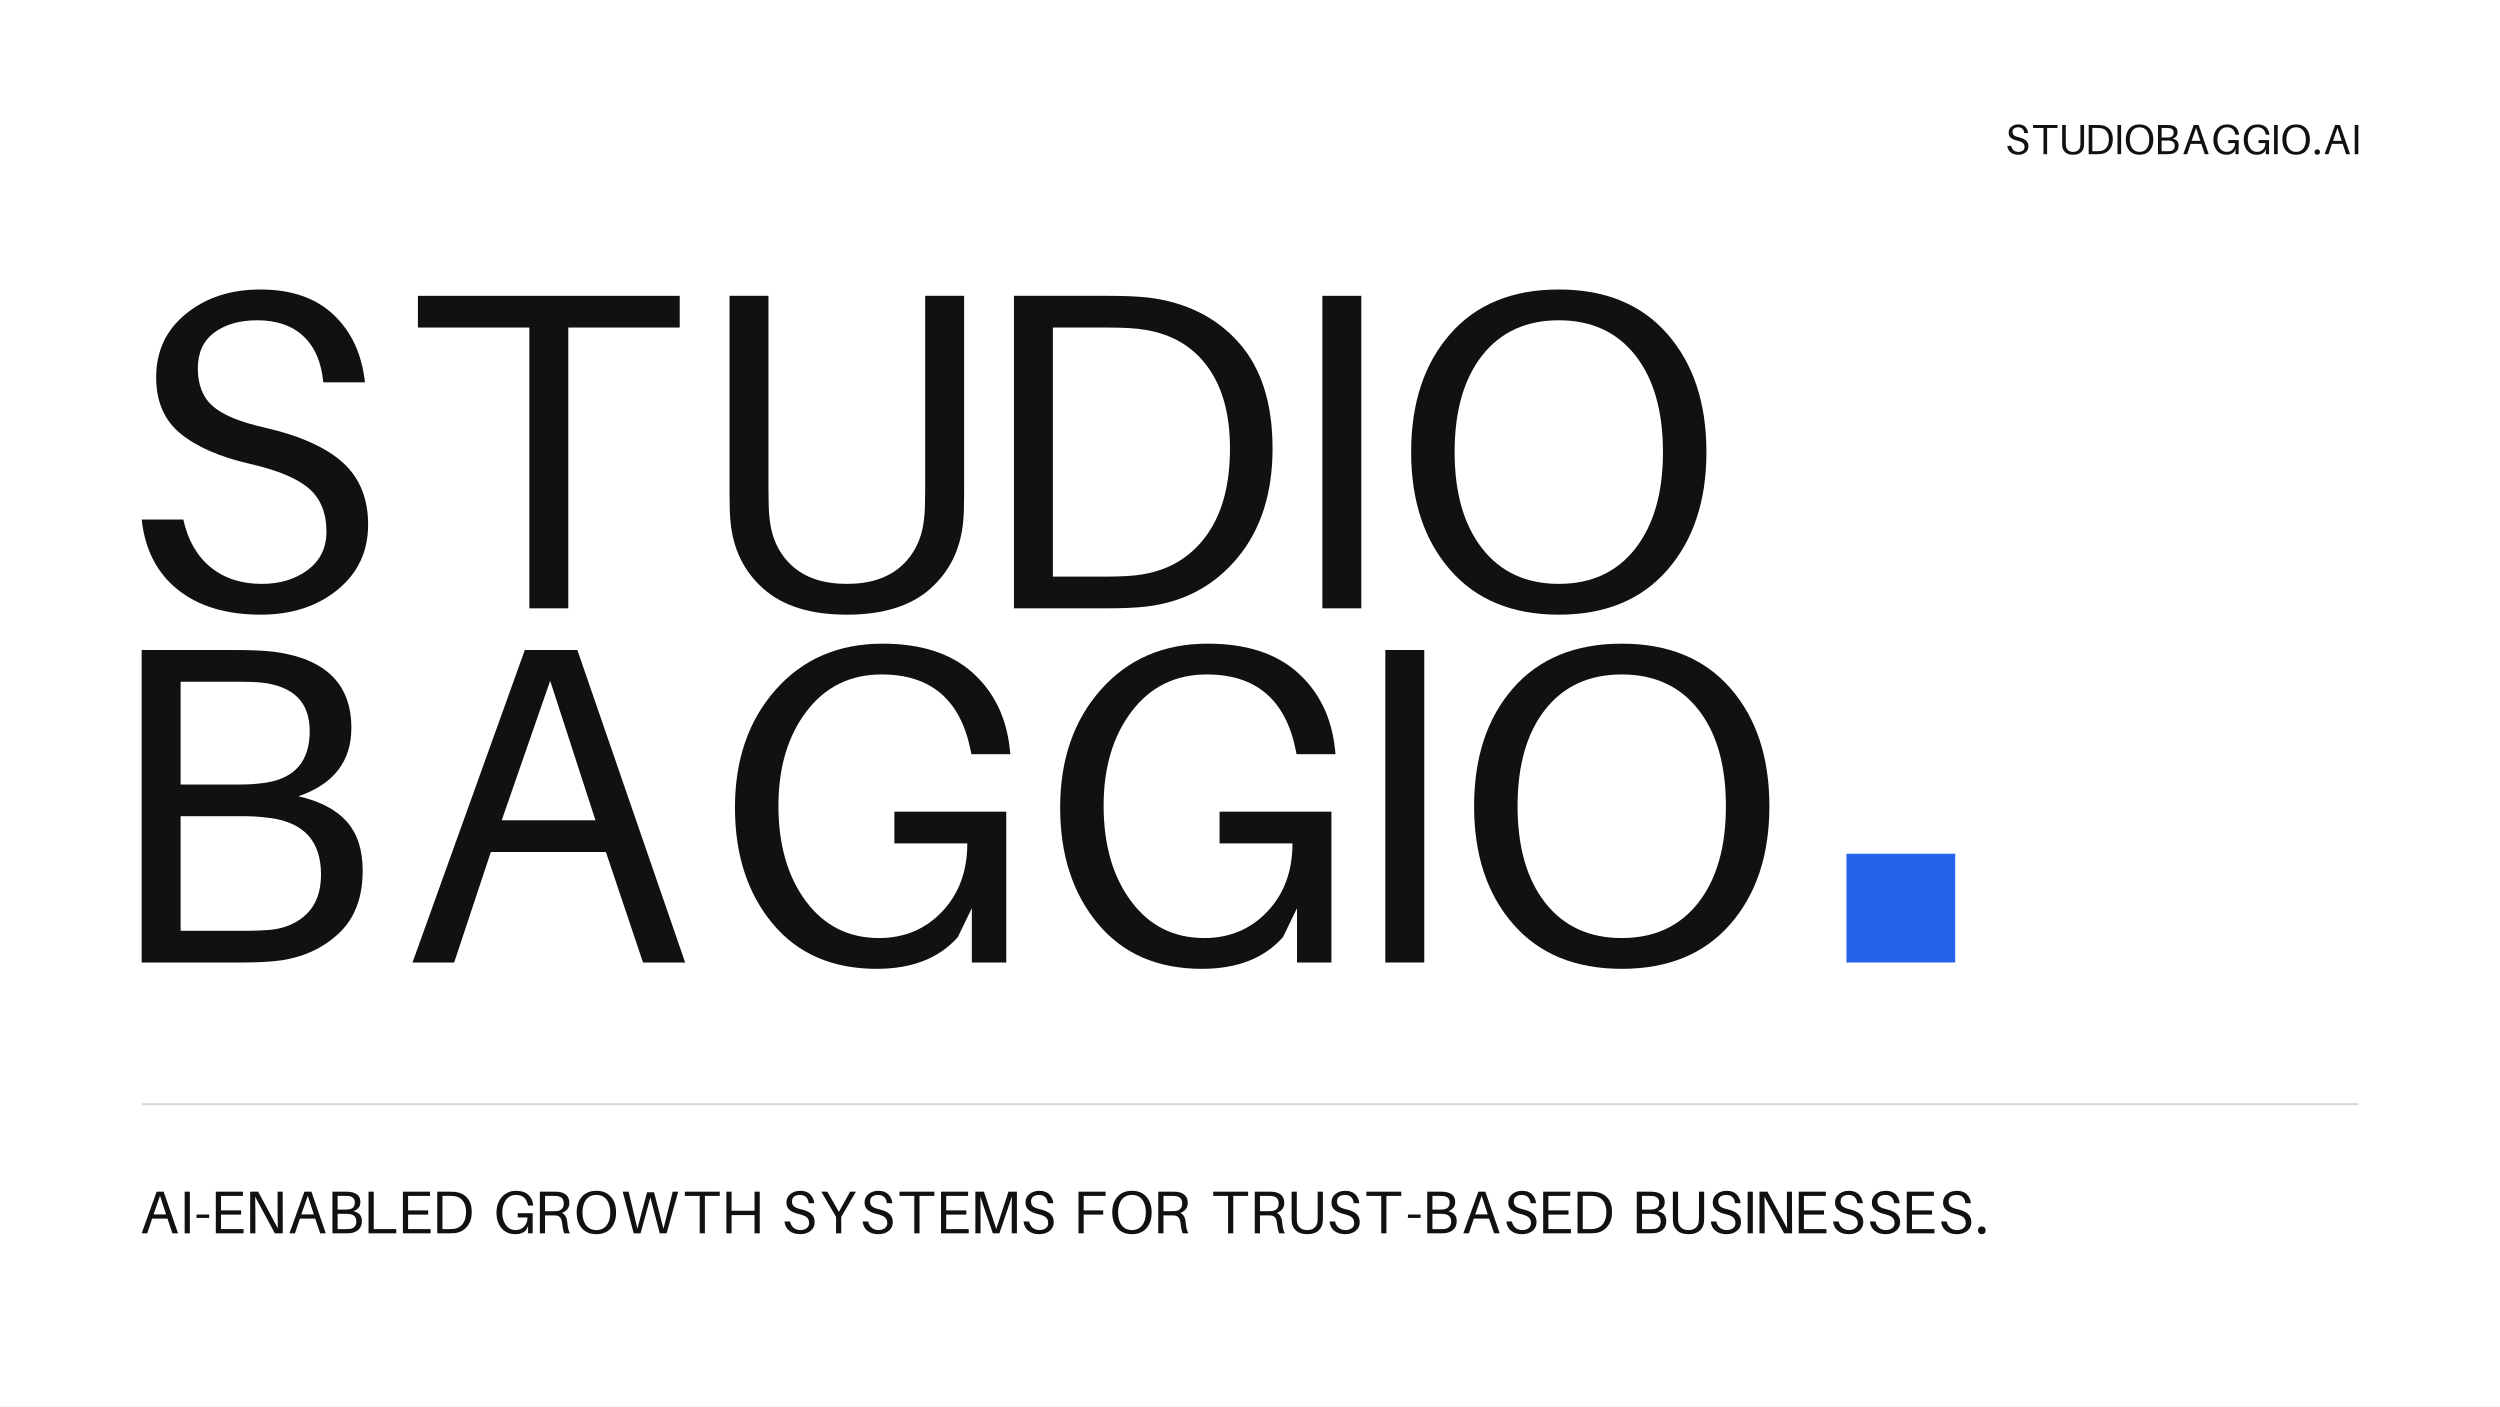
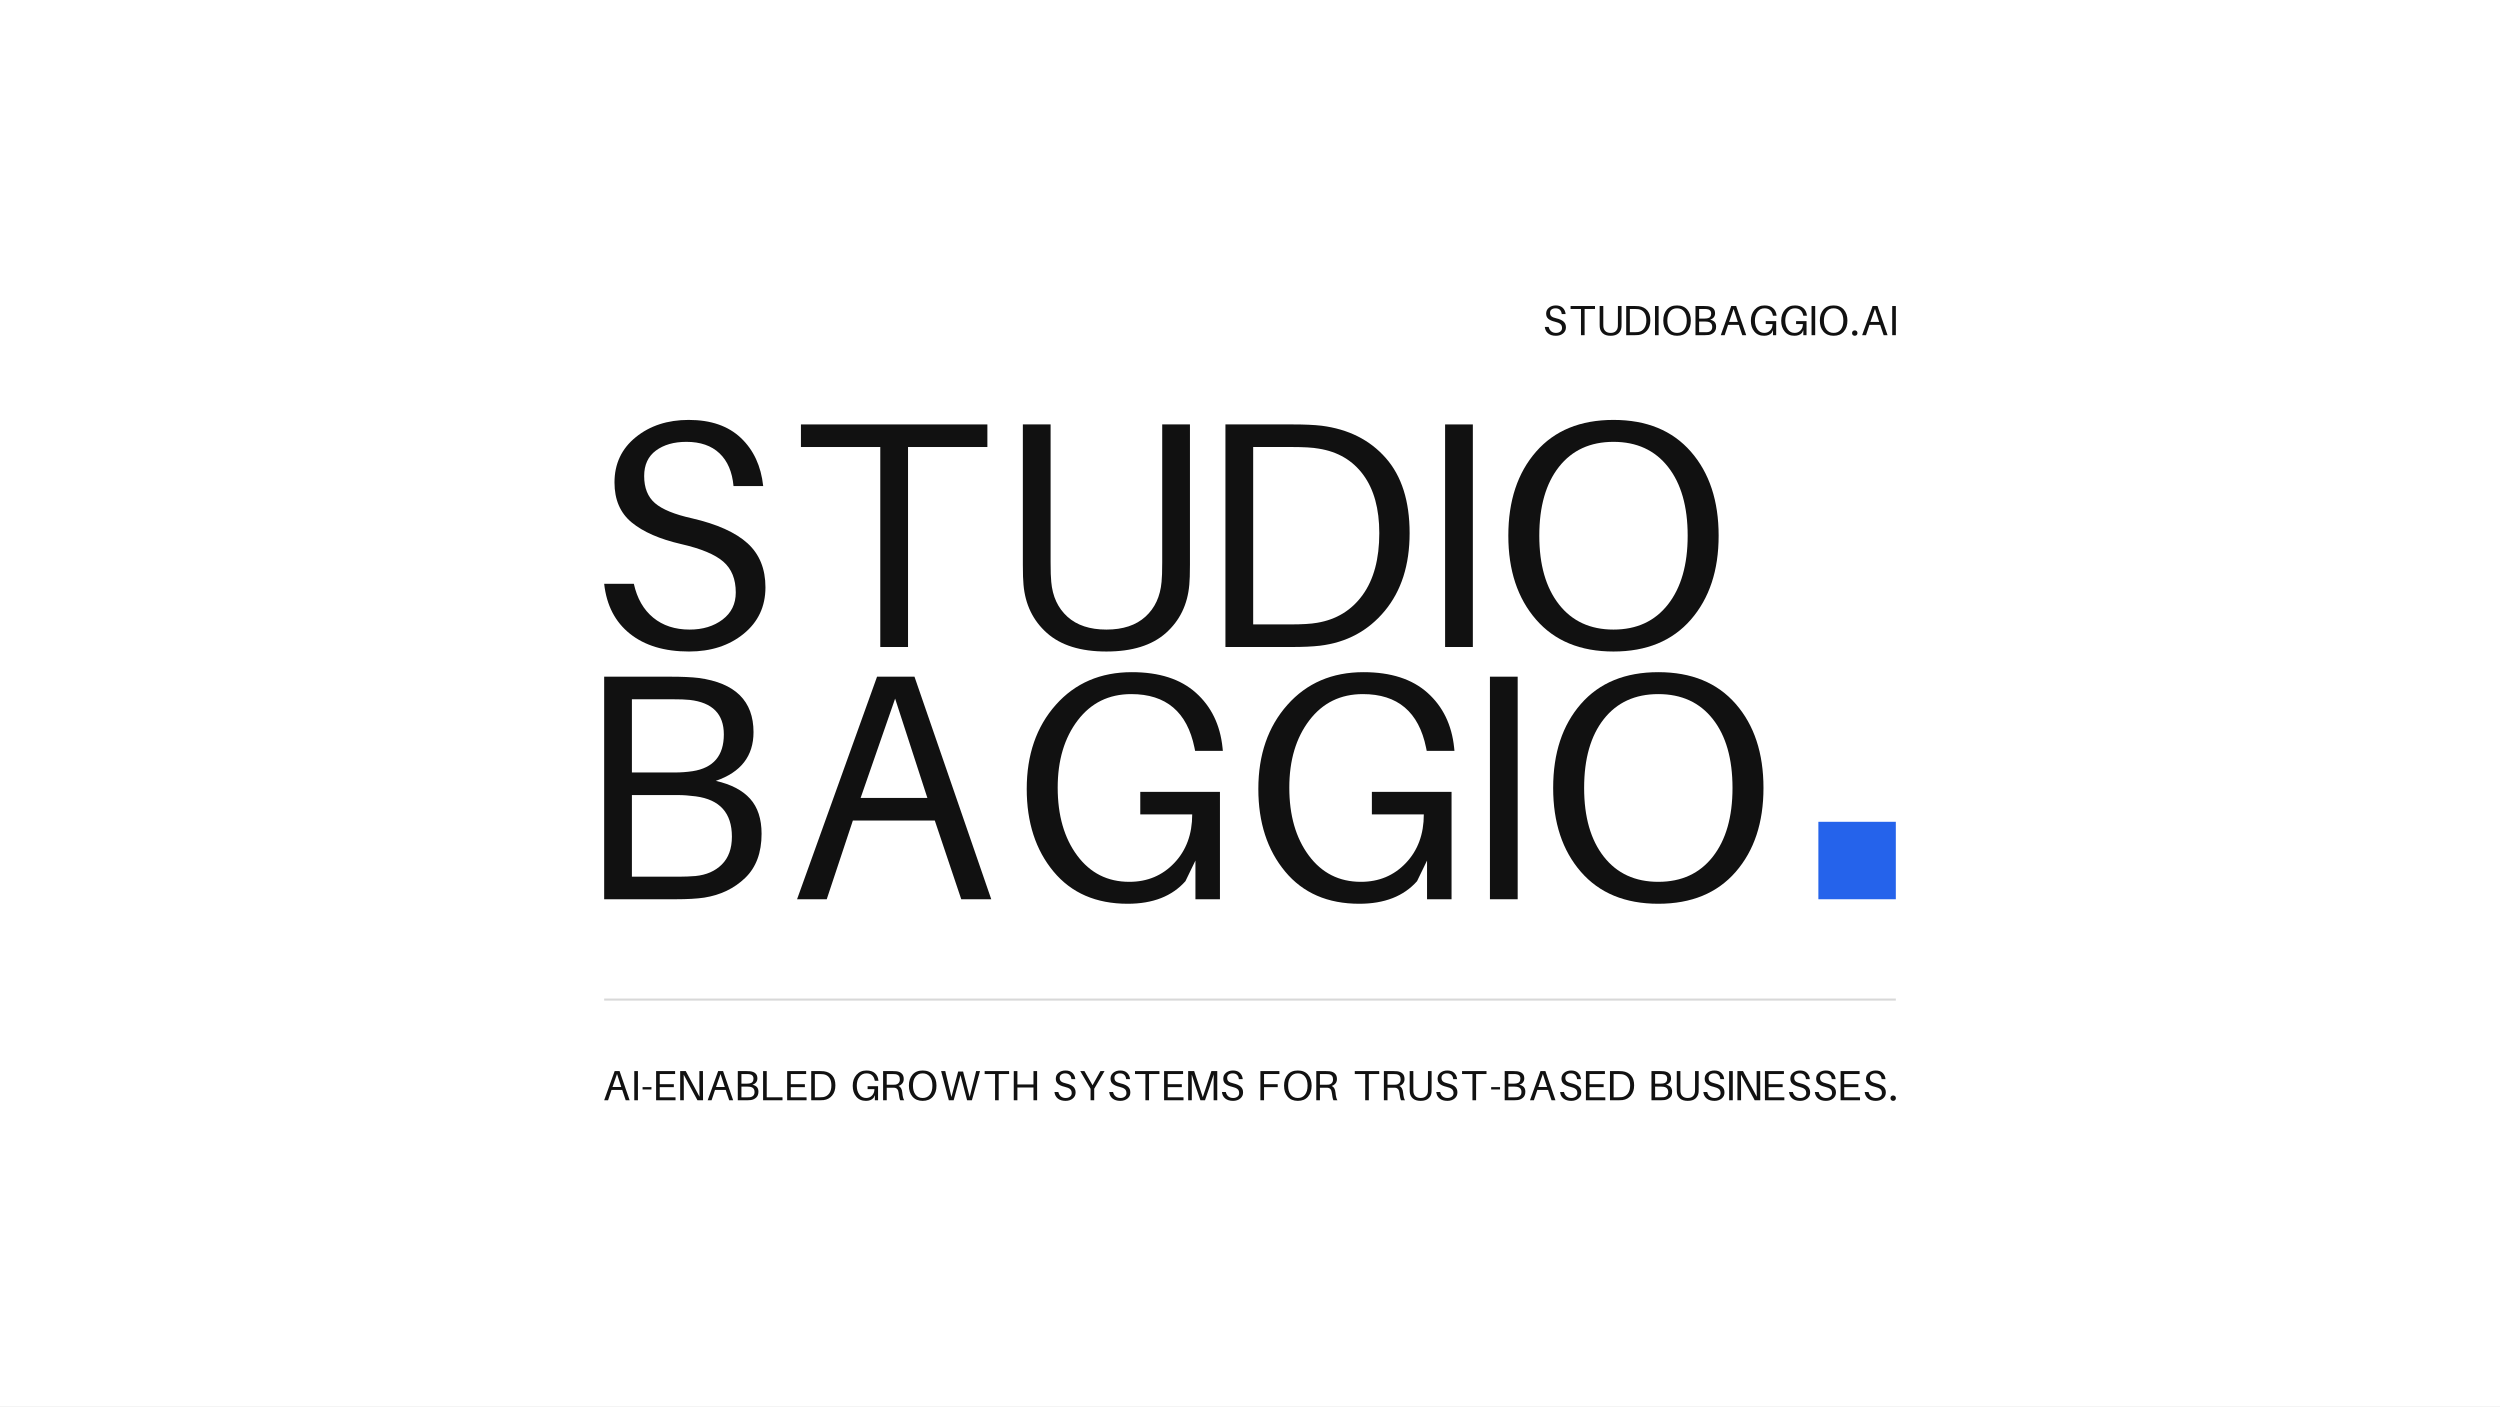
<svg xmlns="http://www.w3.org/2000/svg" width="1200" height="675" viewBox="0 0 1200 675" role="img" aria-label="Studio Baggio">
  <rect width="1200" height="675" fill="#ffffff" />
-   <g transform="translate(68 292) scale(0.2173913)">
-     <path fill="#111111" transform="translate(-52.0 0) scale(1 -1)" d="M314 704Q417 704 476.0 648.0Q535 592 545 499H453Q447 565 409.5 600.5Q372 636 307 636Q249 636 212.5 609.0Q176 582 176 530Q176 475 209.5 446.0Q243 417 324 399Q441 372 496.5 321.5Q552 271 552 185Q552 96 484.5 41.0Q417 -14 315 -14Q201 -14 132.0 41.0Q63 96 52 196H144Q159 128 204.0 91.0Q249 54 317 54Q378 54 419.0 85.0Q460 116 460 169Q460 231 421.5 264.5Q383 298 291 319Q191 342 137.5 386.0Q84 430 84 510Q84 597 150.0 650.5Q216 704 314 704Z" />
-     <path fill="#111111" transform="translate(576.0 0) scale(1 -1)" d="M612 620H366V0H280V620H34V690H612Z" />
-     <path fill="#111111" transform="translate(1204.0 0) scale(1 -1)" d="M612 690V255Q612 213 610 193Q602 101 537.5 43.5Q473 -14 353.0 -14.0Q233 -14 168.5 43.5Q104 101 96 193Q94 213 94 255V690H180V263Q180 220 182 202Q188 134 232.0 94.0Q276 54 353.0 54.0Q430 54 474.0 94.0Q518 134 524 202Q526 220 526 263V690Z" />
-     <path fill="#111111" transform="translate(1826.0 0) scale(1 -1)" d="M398 686Q523 670 597.0 586.0Q671 502 671 353Q671 205 594.0 112.0Q517 19 393 4Q358 0 305 0H100V690H310Q363 690 398 686ZM384 75Q474 90 525.5 161.5Q577 233 577 353Q577 466 527.5 533.5Q478 601 389 615Q362 620 305 620H186V70H300Q356 70 384 75Z" />
-     <path fill="#111111" transform="translate(2507.0 0) scale(1 -1)" d="M186 0H100V690H186Z" />
-     <path fill="#111111" transform="translate(2756.0 0) scale(1 -1)" d="M699 345Q699 184 613.0 85.0Q527 -14 373.0 -14.0Q219 -14 133.0 85.0Q47 184 47 345Q47 507 133.0 605.5Q219 704 373.0 704.0Q527 704 613.0 605.5Q699 507 699 345ZM603 345Q603 481 542.0 558.5Q481 636 373.0 636.0Q265 636 204.0 558.5Q143 481 143 345Q143 210 204.0 132.0Q265 54 373.0 54.0Q481 54 542.0 132.0Q603 210 603 345Z" />
-   </g>
-   <g transform="translate(68 462) scale(0.2173913)">
-     <path fill="#111111" transform="translate(-100.0 0) scale(1 -1)" d="M446 367Q517 351 552.5 311.5Q588 272 588 203Q588 115 537.0 66.0Q486 17 410 5Q376 0 322 0H100V690H303Q360 690 393 686Q563 663 563 518Q563 407 446 367ZM186 620V393H319Q347 393 374 397Q471 412 471 511Q471 606 365 618Q347 620 310 620ZM383 72Q434 77 465.0 108.0Q496 139 496 194Q496 304 384 319Q353 323 329 323H186V70H335Q357 70 383 72Z" />
-     <path fill="#111111" transform="translate(569.0 0) scale(1 -1)" d="M456 244H202L121 0H29L277 690H393L631 0H538ZM226 314H433L333 622Z" />
-     <path fill="#111111" transform="translate(1263.0 0) scale(1 -1)" d="M399 333H646V0H570V120L539 56Q477 -14 360 -14Q213 -14 130.0 86.0Q47 186 47 342Q47 501 137.0 602.5Q227 704 373 704Q500 704 571.5 640.0Q643 576 654 470L655 460H569L567 470Q533 636 371 636Q267 636 205.0 554.5Q143 473 143 346Q143 217 203.5 135.5Q264 54 365 54Q449 54 504.5 112.5Q560 171 560 263H399Z" />
-     <path fill="#111111" transform="translate(1981.0 0) scale(1 -1)" d="M399 333H646V0H570V120L539 56Q477 -14 360 -14Q213 -14 130.0 86.0Q47 186 47 342Q47 501 137.0 602.5Q227 704 373 704Q500 704 571.5 640.0Q643 576 654 470L655 460H569L567 470Q533 636 371 636Q267 636 205.0 554.5Q143 473 143 346Q143 217 203.5 135.5Q264 54 365 54Q449 54 504.5 112.5Q560 171 560 263H399Z" />
-     <path fill="#111111" transform="translate(2646.0 0) scale(1 -1)" d="M186 0H100V690H186Z" />
-     <path fill="#111111" transform="translate(2895.0 0) scale(1 -1)" d="M699 345Q699 184 613.0 85.0Q527 -14 373.0 -14.0Q219 -14 133.0 85.0Q47 184 47 345Q47 507 133.0 605.5Q219 704 373.0 704.0Q527 704 613.0 605.5Q699 507 699 345ZM603 345Q603 481 542.0 558.5Q481 636 373.0 636.0Q265 636 204.0 558.5Q143 481 143 345Q143 210 204.0 132.0Q265 54 373.0 54.0Q481 54 542.0 132.0Q603 210 603 345Z" />
-   </g>
-   <rect x="886.3" y="409.8" width="52.2" height="52.2" fill="#2563eb" />
-   <g transform="translate(963.5 74)">
-     <g transform="translate(0 0) scale(0.02028986)">
+   <g transform="translate(290.00 201.59) scale(0.71223) translate(-68 -139)">
+     <g transform="translate(68 292) scale(0.2173913)">
      <path fill="#111111" transform="translate(-52.0 0) scale(1 -1)" d="M314 704Q417 704 476.0 648.0Q535 592 545 499H453Q447 565 409.5 600.5Q372 636 307 636Q249 636 212.5 609.0Q176 582 176 530Q176 475 209.5 446.0Q243 417 324 399Q441 372 496.5 321.5Q552 271 552 185Q552 96 484.5 41.0Q417 -14 315 -14Q201 -14 132.0 41.0Q63 96 52 196H144Q159 128 204.0 91.0Q249 54 317 54Q378 54 419.0 85.0Q460 116 460 169Q460 231 421.5 264.5Q383 298 291 319Q191 342 137.5 386.0Q84 430 84 510Q84 597 150.0 650.5Q216 704 314 704Z" />
      <path fill="#111111" transform="translate(576.0 0) scale(1 -1)" d="M612 620H366V0H280V620H34V690H612Z" />
      <path fill="#111111" transform="translate(1204.0 0) scale(1 -1)" d="M612 690V255Q612 213 610 193Q602 101 537.5 43.5Q473 -14 353.0 -14.0Q233 -14 168.5 43.5Q104 101 96 193Q94 213 94 255V690H180V263Q180 220 182 202Q188 134 232.0 94.0Q276 54 353.0 54.0Q430 54 474.0 94.0Q518 134 524 202Q526 220 526 263V690Z" />
      <path fill="#111111" transform="translate(1826.0 0) scale(1 -1)" d="M398 686Q523 670 597.0 586.0Q671 502 671 353Q671 205 594.0 112.0Q517 19 393 4Q358 0 305 0H100V690H310Q363 690 398 686ZM384 75Q474 90 525.5 161.5Q577 233 577 353Q577 466 527.5 533.5Q478 601 389 615Q362 620 305 620H186V70H300Q356 70 384 75Z" />
      <path fill="#111111" transform="translate(2507.0 0) scale(1 -1)" d="M186 0H100V690H186Z" />
      <path fill="#111111" transform="translate(2756.0 0) scale(1 -1)" d="M699 345Q699 184 613.0 85.0Q527 -14 373.0 -14.0Q219 -14 133.0 85.0Q47 184 47 345Q47 507 133.0 605.5Q219 704 373.0 704.0Q527 704 613.0 605.5Q699 507 699 345ZM603 345Q603 481 542.0 558.5Q481 636 373.0 636.0Q265 636 204.0 558.5Q143 481 143 345Q143 210 204.0 132.0Q265 54 373.0 54.0Q481 54 542.0 132.0Q603 210 603 345Z" />
-       <path fill="#111111" transform="translate(3465.0 0) scale(1 -1)" d="M446 367Q517 351 552.5 311.5Q588 272 588 203Q588 115 537.0 66.0Q486 17 410 5Q376 0 322 0H100V690H303Q360 690 393 686Q563 663 563 518Q563 407 446 367ZM186 620V393H319Q347 393 374 397Q471 412 471 511Q471 606 365 618Q347 620 310 620ZM383 72Q434 77 465.0 108.0Q496 139 496 194Q496 304 384 319Q353 323 329 323H186V70H335Q357 70 383 72Z" />
-       <path fill="#111111" transform="translate(4134.0 0) scale(1 -1)" d="M456 244H202L121 0H29L277 690H393L631 0H538ZM226 314H433L333 622Z" />
-       <path fill="#111111" transform="translate(4828.0 0) scale(1 -1)" d="M399 333H646V0H570V120L539 56Q477 -14 360 -14Q213 -14 130.0 86.0Q47 186 47 342Q47 501 137.0 602.5Q227 704 373 704Q500 704 571.5 640.0Q643 576 654 470L655 460H569L567 470Q533 636 371 636Q267 636 205.0 554.5Q143 473 143 346Q143 217 203.5 135.5Q264 54 365 54Q449 54 504.5 112.5Q560 171 560 263H399Z" />
-       <path fill="#111111" transform="translate(5546.0 0) scale(1 -1)" d="M399 333H646V0H570V120L539 56Q477 -14 360 -14Q213 -14 130.0 86.0Q47 186 47 342Q47 501 137.0 602.5Q227 704 373 704Q500 704 571.5 640.0Q643 576 654 470L655 460H569L567 470Q533 636 371 636Q267 636 205.0 554.5Q143 473 143 346Q143 217 203.5 135.5Q264 54 365 54Q449 54 504.5 112.5Q560 171 560 263H399Z" />
-       <path fill="#111111" transform="translate(6211.0 0) scale(1 -1)" d="M186 0H100V690H186Z" />
-       <path fill="#111111" transform="translate(6460.0 0) scale(1 -1)" d="M699 345Q699 184 613.0 85.0Q527 -14 373.0 -14.0Q219 -14 133.0 85.0Q47 184 47 345Q47 507 133.0 605.5Q219 704 373.0 704.0Q527 704 613.0 605.5Q699 507 699 345ZM603 345Q603 481 542.0 558.5Q481 636 373.0 636.0Q265 636 204.0 558.5Q143 481 143 345Q143 210 204.0 132.0Q265 54 373.0 54.0Q481 54 542.0 132.0Q603 210 603 345Z" />
-       <path fill="#111111" transform="translate(7232.0 0) scale(1 -1)" d="M55.0 96.0Q73 114 101.0 114.0Q129 114 147.0 96.0Q165 78 165.0 50.0Q165 22 147.0 4.0Q129 -14 101.0 -14.0Q73 -14 55.0 4.0Q37 22 37.0 50.0Q37 78 55.0 96.0Z" />
-       <path fill="#111111" transform="translate(7478.0 0) scale(1 -1)" d="M456 244H202L121 0H29L277 690H393L631 0H538ZM226 314H433L333 622Z" />
-       <path fill="#111111" transform="translate(8119.0 0) scale(1 -1)" d="M186 0H100V690H186Z" />
+     </g>
+     <g transform="translate(68 462) scale(0.2173913)">
+       <path fill="#111111" transform="translate(-100.0 0) scale(1 -1)" d="M446 367Q517 351 552.5 311.5Q588 272 588 203Q588 115 537.0 66.0Q486 17 410 5Q376 0 322 0H100V690H303Q360 690 393 686Q563 663 563 518Q563 407 446 367ZM186 620V393H319Q347 393 374 397Q471 412 471 511Q471 606 365 618Q347 620 310 620ZM383 72Q434 77 465.0 108.0Q496 139 496 194Q496 304 384 319Q353 323 329 323H186V70H335Q357 70 383 72Z" />
+       <path fill="#111111" transform="translate(569.0 0) scale(1 -1)" d="M456 244H202L121 0H29L277 690H393L631 0H538ZM226 314H433L333 622Z" />
+       <path fill="#111111" transform="translate(1263.0 0) scale(1 -1)" d="M399 333H646V0H570V120L539 56Q477 -14 360 -14Q213 -14 130.0 86.0Q47 186 47 342Q47 501 137.0 602.5Q227 704 373 704Q500 704 571.5 640.0Q643 576 654 470L655 460H569L567 470Q533 636 371 636Q267 636 205.0 554.5Q143 473 143 346Q143 217 203.5 135.5Q264 54 365 54Q449 54 504.5 112.5Q560 171 560 263H399Z" />
+       <path fill="#111111" transform="translate(1981.0 0) scale(1 -1)" d="M399 333H646V0H570V120L539 56Q477 -14 360 -14Q213 -14 130.0 86.0Q47 186 47 342Q47 501 137.0 602.5Q227 704 373 704Q500 704 571.5 640.0Q643 576 654 470L655 460H569L567 470Q533 636 371 636Q267 636 205.0 554.5Q143 473 143 346Q143 217 203.5 135.5Q264 54 365 54Q449 54 504.5 112.5Q560 171 560 263H399Z" />
+       <path fill="#111111" transform="translate(2646.0 0) scale(1 -1)" d="M186 0H100V690H186Z" />
+       <path fill="#111111" transform="translate(2895.0 0) scale(1 -1)" d="M699 345Q699 184 613.0 85.0Q527 -14 373.0 -14.0Q219 -14 133.0 85.0Q47 184 47 345Q47 507 133.0 605.5Q219 704 373.0 704.0Q527 704 613.0 605.5Q699 507 699 345ZM603 345Q603 481 542.0 558.5Q481 636 373.0 636.0Q265 636 204.0 558.5Q143 481 143 345Q143 210 204.0 132.0Q265 54 373.0 54.0Q481 54 542.0 132.0Q603 210 603 345Z" />
+     </g>
+     <rect x="886.3" y="409.8" width="52.2" height="52.2" fill="#2563eb" />
+   </g>
+   <g transform="translate(741.50 146.59) scale(1) translate(-963.5 -59.7)">
+     <g transform="translate(963.5 74)">
+       <g transform="translate(0 0) scale(0.02028986)">
+         <path fill="#111111" transform="translate(-52.0 0) scale(1 -1)" d="M314 704Q417 704 476.0 648.0Q535 592 545 499H453Q447 565 409.5 600.5Q372 636 307 636Q249 636 212.5 609.0Q176 582 176 530Q176 475 209.5 446.0Q243 417 324 399Q441 372 496.5 321.5Q552 271 552 185Q552 96 484.5 41.0Q417 -14 315 -14Q201 -14 132.0 41.0Q63 96 52 196H144Q159 128 204.0 91.0Q249 54 317 54Q378 54 419.0 85.0Q460 116 460 169Q460 231 421.5 264.5Q383 298 291 319Q191 342 137.5 386.0Q84 430 84 510Q84 597 150.0 650.5Q216 704 314 704Z" />
+         <path fill="#111111" transform="translate(576.0 0) scale(1 -1)" d="M612 620H366V0H280V620H34V690H612Z" />
+         <path fill="#111111" transform="translate(1204.0 0) scale(1 -1)" d="M612 690V255Q612 213 610 193Q602 101 537.5 43.5Q473 -14 353.0 -14.0Q233 -14 168.5 43.5Q104 101 96 193Q94 213 94 255V690H180V263Q180 220 182 202Q188 134 232.0 94.0Q276 54 353.0 54.0Q430 54 474.0 94.0Q518 134 524 202Q526 220 526 263V690Z" />
+         <path fill="#111111" transform="translate(1826.0 0) scale(1 -1)" d="M398 686Q523 670 597.0 586.0Q671 502 671 353Q671 205 594.0 112.0Q517 19 393 4Q358 0 305 0H100V690H310Q363 690 398 686ZM384 75Q474 90 525.5 161.5Q577 233 577 353Q577 466 527.5 533.5Q478 601 389 615Q362 620 305 620H186V70H300Q356 70 384 75Z" />
+         <path fill="#111111" transform="translate(2507.0 0) scale(1 -1)" d="M186 0H100V690H186Z" />
+         <path fill="#111111" transform="translate(2756.0 0) scale(1 -1)" d="M699 345Q699 184 613.0 85.0Q527 -14 373.0 -14.0Q219 -14 133.0 85.0Q47 184 47 345Q47 507 133.0 605.5Q219 704 373.0 704.0Q527 704 613.0 605.5Q699 507 699 345ZM603 345Q603 481 542.0 558.5Q481 636 373.0 636.0Q265 636 204.0 558.5Q143 481 143 345Q143 210 204.0 132.0Q265 54 373.0 54.0Q481 54 542.0 132.0Q603 210 603 345Z" />
+         <path fill="#111111" transform="translate(3465.0 0) scale(1 -1)" d="M446 367Q517 351 552.5 311.5Q588 272 588 203Q588 115 537.0 66.0Q486 17 410 5Q376 0 322 0H100V690H303Q360 690 393 686Q563 663 563 518Q563 407 446 367ZM186 620V393H319Q347 393 374 397Q471 412 471 511Q471 606 365 618Q347 620 310 620ZM383 72Q434 77 465.0 108.0Q496 139 496 194Q496 304 384 319Q353 323 329 323H186V70H335Q357 70 383 72Z" />
+         <path fill="#111111" transform="translate(4134.0 0) scale(1 -1)" d="M456 244H202L121 0H29L277 690H393L631 0H538ZM226 314H433L333 622Z" />
+         <path fill="#111111" transform="translate(4828.0 0) scale(1 -1)" d="M399 333H646V0H570V120L539 56Q477 -14 360 -14Q213 -14 130.0 86.0Q47 186 47 342Q47 501 137.0 602.5Q227 704 373 704Q500 704 571.5 640.0Q643 576 654 470L655 460H569L567 470Q533 636 371 636Q267 636 205.0 554.5Q143 473 143 346Q143 217 203.5 135.5Q264 54 365 54Q449 54 504.5 112.5Q560 171 560 263H399Z" />
+         <path fill="#111111" transform="translate(5546.0 0) scale(1 -1)" d="M399 333H646V0H570V120L539 56Q477 -14 360 -14Q213 -14 130.0 86.0Q47 186 47 342Q47 501 137.0 602.5Q227 704 373 704Q500 704 571.5 640.0Q643 576 654 470L655 460H569L567 470Q533 636 371 636Q267 636 205.0 554.5Q143 473 143 346Q143 217 203.5 135.5Q264 54 365 54Q449 54 504.5 112.5Q560 171 560 263H399Z" />
+         <path fill="#111111" transform="translate(6211.0 0) scale(1 -1)" d="M186 0H100V690H186Z" />
+         <path fill="#111111" transform="translate(6460.0 0) scale(1 -1)" d="M699 345Q699 184 613.0 85.0Q527 -14 373.0 -14.0Q219 -14 133.0 85.0Q47 184 47 345Q47 507 133.0 605.5Q219 704 373.0 704.0Q527 704 613.0 605.5Q699 507 699 345ZM603 345Q603 481 542.0 558.5Q481 636 373.0 636.0Q265 636 204.0 558.5Q143 481 143 345Q143 210 204.0 132.0Q265 54 373.0 54.0Q481 54 542.0 132.0Q603 210 603 345Z" />
+         <path fill="#111111" transform="translate(7232.0 0) scale(1 -1)" d="M55.0 96.0Q73 114 101.0 114.0Q129 114 147.0 96.0Q165 78 165.0 50.0Q165 22 147.0 4.0Q129 -14 101.0 -14.0Q73 -14 55.0 4.0Q37 22 37.0 50.0Q37 78 55.0 96.0Z" />
+         <path fill="#111111" transform="translate(7478.0 0) scale(1 -1)" d="M456 244H202L121 0H29L277 690H393L631 0H538ZM226 314H433L333 622Z" />
+         <path fill="#111111" transform="translate(8119.0 0) scale(1 -1)" d="M186 0H100V690H186Z" />
+       </g>
    </g>
  </g>
-   <line x1="68" y1="530" x2="1132" y2="530" stroke="#d8d8d8" />
-   <g transform="translate(68 592) scale(0.02898551)">
-     <path fill="#111111" transform="translate(-29.0 0) scale(1 -1)" d="M456 244H202L121 0H29L277 690H393L631 0H538ZM226 314H433L333 622Z" />
-     <path fill="#111111" transform="translate(612.0 0) scale(1 -1)" d="M186 0H100V690H186Z" />
-     <path fill="#111111" transform="translate(876.0 0) scale(1 -1)" d="M242 255H32V311H242Z" />
-     <path fill="#111111" transform="translate(1128.0 0) scale(1 -1)" d="M559 70V0H100V690H549V620H186V380H519V310H186V70Z" />
-     <path fill="#111111" transform="translate(1697.0 0) scale(1 -1)" d="M640 0H508L183 606Q186 484 186 345V0H100V690H232L557 84Q554 205 554 345V690H638Z" />
-     <path fill="#111111" transform="translate(2418.0 0) scale(1 -1)" d="M456 244H202L121 0H29L277 690H393L631 0H538ZM226 314H433L333 622Z" />
-     <path fill="#111111" transform="translate(3059.0 0) scale(1 -1)" d="M446 367Q517 351 552.5 311.5Q588 272 588 203Q588 115 537.0 66.0Q486 17 410 5Q376 0 322 0H100V690H303Q360 690 393 686Q563 663 563 518Q563 407 446 367ZM186 620V393H319Q347 393 374 397Q471 412 471 511Q471 606 365 618Q347 620 310 620ZM383 72Q434 77 465.0 108.0Q496 139 496 194Q496 304 384 319Q353 323 329 323H186V70H335Q357 70 383 72Z" />
-     <path fill="#111111" transform="translate(3657.0 0) scale(1 -1)" d="M559 70V0H100V690H186V70Z" />
-     <path fill="#111111" transform="translate(4226.0 0) scale(1 -1)" d="M559 70V0H100V690H549V620H186V380H519V310H186V70Z" />
-     <path fill="#111111" transform="translate(4795.0 0) scale(1 -1)" d="M398 686Q523 670 597.0 586.0Q671 502 671 353Q671 205 594.0 112.0Q517 19 393 4Q358 0 305 0H100V690H310Q363 690 398 686ZM384 75Q474 90 525.5 161.5Q577 233 577 353Q577 466 527.5 533.5Q478 601 389 615Q362 620 305 620H186V70H300Q356 70 384 75Z" />
-     <path fill="#111111" transform="translate(5829.0 0) scale(1 -1)" d="M399 333H646V0H570V120L539 56Q477 -14 360 -14Q213 -14 130.0 86.0Q47 186 47 342Q47 501 137.0 602.5Q227 704 373 704Q500 704 571.5 640.0Q643 576 654 470L655 460H569L567 470Q533 636 371 636Q267 636 205.0 554.5Q143 473 143 346Q143 217 203.5 135.5Q264 54 365 54Q449 54 504.5 112.5Q560 171 560 263H399Z" />
-     <path fill="#111111" transform="translate(6494.0 0) scale(1 -1)" d="M554 181Q566 45 600 0H505Q480 57 468 173Q455 289 365 296Q349 297 316 297H186V0H100V690H326Q385 690 416 686Q496 676 542.0 630.5Q588 585 588 502Q588 438 553.0 397.0Q518 356 465 339Q543 303 554 181ZM186 367H318Q366 367 385 369Q435 374 465.5 406.0Q496 438 496 494Q496 600 395 616Q370 620 326 620H186Z" />
-     <path fill="#111111" transform="translate(7157.0 0) scale(1 -1)" d="M699 345Q699 184 613.0 85.0Q527 -14 373.0 -14.0Q219 -14 133.0 85.0Q47 184 47 345Q47 507 133.0 605.5Q219 704 373.0 704.0Q527 704 613.0 605.5Q699 507 699 345ZM603 345Q603 481 542.0 558.5Q481 636 373.0 636.0Q265 636 204.0 558.5Q143 481 143 345Q143 210 204.0 132.0Q265 54 373.0 54.0Q481 54 542.0 132.0Q603 210 603 345Z" />
-     <path fill="#111111" transform="translate(7940.0 0) scale(1 -1)" d="M945 690 753 0H640L484 595L322 0H208L26 690H124L269 77L429 680H545L701 76L854 690Z" />
-     <path fill="#111111" transform="translate(8961.0 0) scale(1 -1)" d="M612 620H366V0H280V620H34V690H612Z" />
-     <path fill="#111111" transform="translate(9583.0 0) scale(1 -1)" d="M652 690V0H566V302H186V0H100V690H186V374H566V690Z" />
-     <path fill="#111111" transform="translate(10593.0 0) scale(1 -1)" d="M314 704Q417 704 476.0 648.0Q535 592 545 499H453Q447 565 409.5 600.5Q372 636 307 636Q249 636 212.5 609.0Q176 582 176 530Q176 475 209.5 446.0Q243 417 324 399Q441 372 496.5 321.5Q552 271 552 185Q552 96 484.5 41.0Q417 -14 315 -14Q201 -14 132.0 41.0Q63 96 52 196H144Q159 128 204.0 91.0Q249 54 317 54Q378 54 419.0 85.0Q460 116 460 169Q460 231 421.5 264.5Q383 298 291 319Q191 342 137.5 386.0Q84 430 84 510Q84 597 150.0 650.5Q216 704 314 704Z" />
-     <path fill="#111111" transform="translate(11236.0 0) scale(1 -1)" d="M349 272V0H263V272L19 690H118L310 355L496 690H593Z" />
-     <path fill="#111111" transform="translate(11887.0 0) scale(1 -1)" d="M314 704Q417 704 476.0 648.0Q535 592 545 499H453Q447 565 409.5 600.5Q372 636 307 636Q249 636 212.5 609.0Q176 582 176 530Q176 475 209.5 446.0Q243 417 324 399Q441 372 496.5 321.5Q552 271 552 185Q552 96 484.5 41.0Q417 -14 315 -14Q201 -14 132.0 41.0Q63 96 52 196H144Q159 128 204.0 91.0Q249 54 317 54Q378 54 419.0 85.0Q460 116 460 169Q460 231 421.5 264.5Q383 298 291 319Q191 342 137.5 386.0Q84 430 84 510Q84 597 150.0 650.5Q216 704 314 704Z" />
-     <path fill="#111111" transform="translate(12515.0 0) scale(1 -1)" d="M612 620H366V0H280V620H34V690H612Z" />
-     <path fill="#111111" transform="translate(13137.0 0) scale(1 -1)" d="M559 70V0H100V690H549V620H186V380H519V310H186V70Z" />
-     <path fill="#111111" transform="translate(13706.0 0) scale(1 -1)" d="M788 690V0H702V355Q702 537 704 612Q669 498 620 356L498 0H390L266 358Q211 518 184 610Q186 535 186 355V0H100V690H242L446 73L649 690Z" />
-     <path fill="#111111" transform="translate(14552.0 0) scale(1 -1)" d="M314 704Q417 704 476.0 648.0Q535 592 545 499H453Q447 565 409.5 600.5Q372 636 307 636Q249 636 212.5 609.0Q176 582 176 530Q176 475 209.5 446.0Q243 417 324 399Q441 372 496.5 321.5Q552 271 552 185Q552 96 484.5 41.0Q417 -14 315 -14Q201 -14 132.0 41.0Q63 96 52 196H144Q159 128 204.0 91.0Q249 54 317 54Q378 54 419.0 85.0Q460 116 460 169Q460 231 421.5 264.5Q383 298 291 319Q191 342 137.5 386.0Q84 430 84 510Q84 597 150.0 650.5Q216 704 314 704Z" />
-     <path fill="#111111" transform="translate(15414.0 0) scale(1 -1)" d="M186 620V380H509V310H186V0H100V690H549V620Z" />
-     <path fill="#111111" transform="translate(16026.0 0) scale(1 -1)" d="M699 345Q699 184 613.0 85.0Q527 -14 373.0 -14.0Q219 -14 133.0 85.0Q47 184 47 345Q47 507 133.0 605.5Q219 704 373.0 704.0Q527 704 613.0 605.5Q699 507 699 345ZM603 345Q603 481 542.0 558.5Q481 636 373.0 636.0Q265 636 204.0 558.5Q143 481 143 345Q143 210 204.0 132.0Q265 54 373.0 54.0Q481 54 542.0 132.0Q603 210 603 345Z" />
-     <path fill="#111111" transform="translate(16735.0 0) scale(1 -1)" d="M554 181Q566 45 600 0H505Q480 57 468 173Q455 289 365 296Q349 297 316 297H186V0H100V690H326Q385 690 416 686Q496 676 542.0 630.5Q588 585 588 502Q588 438 553.0 397.0Q518 356 465 339Q543 303 554 181ZM186 367H318Q366 367 385 369Q435 374 465.5 406.0Q496 438 496 494Q496 600 395 616Q370 620 326 620H186Z" />
-     <path fill="#111111" transform="translate(17711.0 0) scale(1 -1)" d="M612 620H366V0H280V620H34V690H612Z" />
-     <path fill="#111111" transform="translate(18333.0 0) scale(1 -1)" d="M554 181Q566 45 600 0H505Q480 57 468 173Q455 289 365 296Q349 297 316 297H186V0H100V690H326Q385 690 416 686Q496 676 542.0 630.5Q588 585 588 502Q588 438 553.0 397.0Q518 356 465 339Q543 303 554 181ZM186 367H318Q366 367 385 369Q435 374 465.5 406.0Q496 438 496 494Q496 600 395 616Q370 620 326 620H186Z" />
-     <path fill="#111111" transform="translate(18949.0 0) scale(1 -1)" d="M612 690V255Q612 213 610 193Q602 101 537.5 43.5Q473 -14 353.0 -14.0Q233 -14 168.5 43.5Q104 101 96 193Q94 213 94 255V690H180V263Q180 220 182 202Q188 134 232.0 94.0Q276 54 353.0 54.0Q430 54 474.0 94.0Q518 134 524 202Q526 220 526 263V690Z" />
-     <path fill="#111111" transform="translate(19619.0 0) scale(1 -1)" d="M314 704Q417 704 476.0 648.0Q535 592 545 499H453Q447 565 409.5 600.5Q372 636 307 636Q249 636 212.5 609.0Q176 582 176 530Q176 475 209.5 446.0Q243 417 324 399Q441 372 496.5 321.5Q552 271 552 185Q552 96 484.5 41.0Q417 -14 315 -14Q201 -14 132.0 41.0Q63 96 52 196H144Q159 128 204.0 91.0Q249 54 317 54Q378 54 419.0 85.0Q460 116 460 169Q460 231 421.5 264.5Q383 298 291 319Q191 342 137.5 386.0Q84 430 84 510Q84 597 150.0 650.5Q216 704 314 704Z" />
-     <path fill="#111111" transform="translate(20247.0 0) scale(1 -1)" d="M612 620H366V0H280V620H34V690H612Z" />
-     <path fill="#111111" transform="translate(20937.0 0) scale(1 -1)" d="M242 255H32V311H242Z" />
-     <path fill="#111111" transform="translate(21189.0 0) scale(1 -1)" d="M446 367Q517 351 552.5 311.5Q588 272 588 203Q588 115 537.0 66.0Q486 17 410 5Q376 0 322 0H100V690H303Q360 690 393 686Q563 663 563 518Q563 407 446 367ZM186 620V393H319Q347 393 374 397Q471 412 471 511Q471 606 365 618Q347 620 310 620ZM383 72Q434 77 465.0 108.0Q496 139 496 194Q496 304 384 319Q353 323 329 323H186V70H335Q357 70 383 72Z" />
-     <path fill="#111111" transform="translate(21858.0 0) scale(1 -1)" d="M456 244H202L121 0H29L277 690H393L631 0H538ZM226 314H433L333 622Z" />
-     <path fill="#111111" transform="translate(22547.0 0) scale(1 -1)" d="M314 704Q417 704 476.0 648.0Q535 592 545 499H453Q447 565 409.5 600.5Q372 636 307 636Q249 636 212.5 609.0Q176 582 176 530Q176 475 209.5 446.0Q243 417 324 399Q441 372 496.5 321.5Q552 271 552 185Q552 96 484.5 41.0Q417 -14 315 -14Q201 -14 132.0 41.0Q63 96 52 196H144Q159 128 204.0 91.0Q249 54 317 54Q378 54 419.0 85.0Q460 116 460 169Q460 231 421.5 264.5Q383 298 291 319Q191 342 137.5 386.0Q84 430 84 510Q84 597 150.0 650.5Q216 704 314 704Z" />
-     <path fill="#111111" transform="translate(23109.0 0) scale(1 -1)" d="M559 70V0H100V690H549V620H186V380H519V310H186V70Z" />
-     <path fill="#111111" transform="translate(23678.0 0) scale(1 -1)" d="M398 686Q523 670 597.0 586.0Q671 502 671 353Q671 205 594.0 112.0Q517 19 393 4Q358 0 305 0H100V690H310Q363 690 398 686ZM384 75Q474 90 525.5 161.5Q577 233 577 353Q577 466 527.5 533.5Q478 601 389 615Q362 620 305 620H186V70H300Q356 70 384 75Z" />
-     <path fill="#111111" transform="translate(24659.0 0) scale(1 -1)" d="M446 367Q517 351 552.5 311.5Q588 272 588 203Q588 115 537.0 66.0Q486 17 410 5Q376 0 322 0H100V690H303Q360 690 393 686Q563 663 563 518Q563 407 446 367ZM186 620V393H319Q347 393 374 397Q471 412 471 511Q471 606 365 618Q347 620 310 620ZM383 72Q434 77 465.0 108.0Q496 139 496 194Q496 304 384 319Q353 323 329 323H186V70H335Q357 70 383 72Z" />
-     <path fill="#111111" transform="translate(25263.0 0) scale(1 -1)" d="M612 690V255Q612 213 610 193Q602 101 537.5 43.5Q473 -14 353.0 -14.0Q233 -14 168.5 43.5Q104 101 96 193Q94 213 94 255V690H180V263Q180 220 182 202Q188 134 232.0 94.0Q276 54 353.0 54.0Q430 54 474.0 94.0Q518 134 524 202Q526 220 526 263V690Z" />
-     <path fill="#111111" transform="translate(25933.0 0) scale(1 -1)" d="M314 704Q417 704 476.0 648.0Q535 592 545 499H453Q447 565 409.5 600.5Q372 636 307 636Q249 636 212.5 609.0Q176 582 176 530Q176 475 209.5 446.0Q243 417 324 399Q441 372 496.5 321.5Q552 271 552 185Q552 96 484.5 41.0Q417 -14 315 -14Q201 -14 132.0 41.0Q63 96 52 196H144Q159 128 204.0 91.0Q249 54 317 54Q378 54 419.0 85.0Q460 116 460 169Q460 231 421.5 264.5Q383 298 291 319Q191 342 137.5 386.0Q84 430 84 510Q84 597 150.0 650.5Q216 704 314 704Z" />
-     <path fill="#111111" transform="translate(26495.0 0) scale(1 -1)" d="M186 0H100V690H186Z" />
-     <path fill="#111111" transform="translate(26691.0 0) scale(1 -1)" d="M640 0H508L183 606Q186 484 186 345V0H100V690H232L557 84Q554 205 554 345V690H638Z" />
-     <path fill="#111111" transform="translate(27341.0 0) scale(1 -1)" d="M559 70V0H100V690H549V620H186V380H519V310H186V70Z" />
-     <path fill="#111111" transform="translate(27958.0 0) scale(1 -1)" d="M314 704Q417 704 476.0 648.0Q535 592 545 499H453Q447 565 409.5 600.5Q372 636 307 636Q249 636 212.5 609.0Q176 582 176 530Q176 475 209.5 446.0Q243 417 324 399Q441 372 496.5 321.5Q552 271 552 185Q552 96 484.5 41.0Q417 -14 315 -14Q201 -14 132.0 41.0Q63 96 52 196H144Q159 128 204.0 91.0Q249 54 317 54Q378 54 419.0 85.0Q460 116 460 169Q460 231 421.5 264.5Q383 298 291 319Q191 342 137.5 386.0Q84 430 84 510Q84 597 150.0 650.5Q216 704 314 704Z" />
-     <path fill="#111111" transform="translate(28568.0 0) scale(1 -1)" d="M314 704Q417 704 476.0 648.0Q535 592 545 499H453Q447 565 409.5 600.5Q372 636 307 636Q249 636 212.5 609.0Q176 582 176 530Q176 475 209.5 446.0Q243 417 324 399Q441 372 496.5 321.5Q552 271 552 185Q552 96 484.5 41.0Q417 -14 315 -14Q201 -14 132.0 41.0Q63 96 52 196H144Q159 128 204.0 91.0Q249 54 317 54Q378 54 419.0 85.0Q460 116 460 169Q460 231 421.5 264.5Q383 298 291 319Q191 342 137.5 386.0Q84 430 84 510Q84 597 150.0 650.5Q216 704 314 704Z" />
-     <path fill="#111111" transform="translate(29130.0 0) scale(1 -1)" d="M559 70V0H100V690H549V620H186V380H519V310H186V70Z" />
-     <path fill="#111111" transform="translate(29747.0 0) scale(1 -1)" d="M314 704Q417 704 476.0 648.0Q535 592 545 499H453Q447 565 409.5 600.5Q372 636 307 636Q249 636 212.5 609.0Q176 582 176 530Q176 475 209.5 446.0Q243 417 324 399Q441 372 496.5 321.5Q552 271 552 185Q552 96 484.5 41.0Q417 -14 315 -14Q201 -14 132.0 41.0Q63 96 52 196H144Q159 128 204.0 91.0Q249 54 317 54Q378 54 419.0 85.0Q460 116 460 169Q460 231 421.5 264.5Q383 298 291 319Q191 342 137.5 386.0Q84 430 84 510Q84 597 150.0 650.5Q216 704 314 704Z" />
-     <path fill="#111111" transform="translate(30372.0 0) scale(1 -1)" d="M55.0 96.0Q73 114 101.0 114.0Q129 114 147.0 96.0Q165 78 165.0 50.0Q165 22 147.0 4.0Q129 -14 101.0 -14.0Q73 -14 55.0 4.0Q37 22 37.0 50.0Q37 78 55.0 96.0Z" />
+   <line x1="290" y1="479.8" x2="910" y2="479.8" stroke="#d8d8d8" />
+   <g transform="translate(290.00 513.84) scale(0.70049) translate(-68 -571.6)">
+     <g transform="translate(68 592) scale(0.02898551)">
+       <path fill="#111111" transform="translate(-29.0 0) scale(1 -1)" d="M456 244H202L121 0H29L277 690H393L631 0H538ZM226 314H433L333 622Z" />
+       <path fill="#111111" transform="translate(612.0 0) scale(1 -1)" d="M186 0H100V690H186Z" />
+       <path fill="#111111" transform="translate(876.0 0) scale(1 -1)" d="M242 255H32V311H242Z" />
+       <path fill="#111111" transform="translate(1128.0 0) scale(1 -1)" d="M559 70V0H100V690H549V620H186V380H519V310H186V70Z" />
+       <path fill="#111111" transform="translate(1697.0 0) scale(1 -1)" d="M640 0H508L183 606Q186 484 186 345V0H100V690H232L557 84Q554 205 554 345V690H638Z" />
+       <path fill="#111111" transform="translate(2418.0 0) scale(1 -1)" d="M456 244H202L121 0H29L277 690H393L631 0H538ZM226 314H433L333 622Z" />
+       <path fill="#111111" transform="translate(3059.0 0) scale(1 -1)" d="M446 367Q517 351 552.5 311.5Q588 272 588 203Q588 115 537.0 66.0Q486 17 410 5Q376 0 322 0H100V690H303Q360 690 393 686Q563 663 563 518Q563 407 446 367ZM186 620V393H319Q347 393 374 397Q471 412 471 511Q471 606 365 618Q347 620 310 620ZM383 72Q434 77 465.0 108.0Q496 139 496 194Q496 304 384 319Q353 323 329 323H186V70H335Q357 70 383 72Z" />
+       <path fill="#111111" transform="translate(3657.0 0) scale(1 -1)" d="M559 70V0H100V690H186V70Z" />
+       <path fill="#111111" transform="translate(4226.0 0) scale(1 -1)" d="M559 70V0H100V690H549V620H186V380H519V310H186V70Z" />
+       <path fill="#111111" transform="translate(4795.0 0) scale(1 -1)" d="M398 686Q523 670 597.0 586.0Q671 502 671 353Q671 205 594.0 112.0Q517 19 393 4Q358 0 305 0H100V690H310Q363 690 398 686ZM384 75Q474 90 525.5 161.5Q577 233 577 353Q577 466 527.5 533.5Q478 601 389 615Q362 620 305 620H186V70H300Q356 70 384 75Z" />
+       <path fill="#111111" transform="translate(5829.0 0) scale(1 -1)" d="M399 333H646V0H570V120L539 56Q477 -14 360 -14Q213 -14 130.0 86.0Q47 186 47 342Q47 501 137.0 602.5Q227 704 373 704Q500 704 571.5 640.0Q643 576 654 470L655 460H569L567 470Q533 636 371 636Q267 636 205.0 554.5Q143 473 143 346Q143 217 203.5 135.5Q264 54 365 54Q449 54 504.5 112.5Q560 171 560 263H399Z" />
+       <path fill="#111111" transform="translate(6494.0 0) scale(1 -1)" d="M554 181Q566 45 600 0H505Q480 57 468 173Q455 289 365 296Q349 297 316 297H186V0H100V690H326Q385 690 416 686Q496 676 542.0 630.5Q588 585 588 502Q588 438 553.0 397.0Q518 356 465 339Q543 303 554 181ZM186 367H318Q366 367 385 369Q435 374 465.5 406.0Q496 438 496 494Q496 600 395 616Q370 620 326 620H186Z" />
+       <path fill="#111111" transform="translate(7157.0 0) scale(1 -1)" d="M699 345Q699 184 613.0 85.0Q527 -14 373.0 -14.0Q219 -14 133.0 85.0Q47 184 47 345Q47 507 133.0 605.5Q219 704 373.0 704.0Q527 704 613.0 605.5Q699 507 699 345ZM603 345Q603 481 542.0 558.5Q481 636 373.0 636.0Q265 636 204.0 558.5Q143 481 143 345Q143 210 204.0 132.0Q265 54 373.0 54.0Q481 54 542.0 132.0Q603 210 603 345Z" />
+       <path fill="#111111" transform="translate(7940.0 0) scale(1 -1)" d="M945 690 753 0H640L484 595L322 0H208L26 690H124L269 77L429 680H545L701 76L854 690Z" />
+       <path fill="#111111" transform="translate(8961.0 0) scale(1 -1)" d="M612 620H366V0H280V620H34V690H612Z" />
+       <path fill="#111111" transform="translate(9583.0 0) scale(1 -1)" d="M652 690V0H566V302H186V0H100V690H186V374H566V690Z" />
+       <path fill="#111111" transform="translate(10593.0 0) scale(1 -1)" d="M314 704Q417 704 476.0 648.0Q535 592 545 499H453Q447 565 409.5 600.5Q372 636 307 636Q249 636 212.5 609.0Q176 582 176 530Q176 475 209.5 446.0Q243 417 324 399Q441 372 496.5 321.5Q552 271 552 185Q552 96 484.5 41.0Q417 -14 315 -14Q201 -14 132.0 41.0Q63 96 52 196H144Q159 128 204.0 91.0Q249 54 317 54Q378 54 419.0 85.0Q460 116 460 169Q460 231 421.5 264.5Q383 298 291 319Q191 342 137.5 386.0Q84 430 84 510Q84 597 150.0 650.5Q216 704 314 704Z" />
+       <path fill="#111111" transform="translate(11236.0 0) scale(1 -1)" d="M349 272V0H263V272L19 690H118L310 355L496 690H593Z" />
+       <path fill="#111111" transform="translate(11887.0 0) scale(1 -1)" d="M314 704Q417 704 476.0 648.0Q535 592 545 499H453Q447 565 409.5 600.5Q372 636 307 636Q249 636 212.5 609.0Q176 582 176 530Q176 475 209.5 446.0Q243 417 324 399Q441 372 496.5 321.5Q552 271 552 185Q552 96 484.5 41.0Q417 -14 315 -14Q201 -14 132.0 41.0Q63 96 52 196H144Q159 128 204.0 91.0Q249 54 317 54Q378 54 419.0 85.0Q460 116 460 169Q460 231 421.5 264.5Q383 298 291 319Q191 342 137.5 386.0Q84 430 84 510Q84 597 150.0 650.5Q216 704 314 704Z" />
+       <path fill="#111111" transform="translate(12515.0 0) scale(1 -1)" d="M612 620H366V0H280V620H34V690H612Z" />
+       <path fill="#111111" transform="translate(13137.0 0) scale(1 -1)" d="M559 70V0H100V690H549V620H186V380H519V310H186V70Z" />
+       <path fill="#111111" transform="translate(13706.0 0) scale(1 -1)" d="M788 690V0H702V355Q702 537 704 612Q669 498 620 356L498 0H390L266 358Q211 518 184 610Q186 535 186 355V0H100V690H242L446 73L649 690Z" />
+       <path fill="#111111" transform="translate(14552.0 0) scale(1 -1)" d="M314 704Q417 704 476.0 648.0Q535 592 545 499H453Q447 565 409.5 600.5Q372 636 307 636Q249 636 212.5 609.0Q176 582 176 530Q176 475 209.5 446.0Q243 417 324 399Q441 372 496.5 321.5Q552 271 552 185Q552 96 484.5 41.0Q417 -14 315 -14Q201 -14 132.0 41.0Q63 96 52 196H144Q159 128 204.0 91.0Q249 54 317 54Q378 54 419.0 85.0Q460 116 460 169Q460 231 421.5 264.5Q383 298 291 319Q191 342 137.5 386.0Q84 430 84 510Q84 597 150.0 650.5Q216 704 314 704Z" />
+       <path fill="#111111" transform="translate(15414.0 0) scale(1 -1)" d="M186 620V380H509V310H186V0H100V690H549V620Z" />
+       <path fill="#111111" transform="translate(16026.0 0) scale(1 -1)" d="M699 345Q699 184 613.0 85.0Q527 -14 373.0 -14.0Q219 -14 133.0 85.0Q47 184 47 345Q47 507 133.0 605.5Q219 704 373.0 704.0Q527 704 613.0 605.5Q699 507 699 345ZM603 345Q603 481 542.0 558.5Q481 636 373.0 636.0Q265 636 204.0 558.5Q143 481 143 345Q143 210 204.0 132.0Q265 54 373.0 54.0Q481 54 542.0 132.0Q603 210 603 345Z" />
+       <path fill="#111111" transform="translate(16735.0 0) scale(1 -1)" d="M554 181Q566 45 600 0H505Q480 57 468 173Q455 289 365 296Q349 297 316 297H186V0H100V690H326Q385 690 416 686Q496 676 542.0 630.5Q588 585 588 502Q588 438 553.0 397.0Q518 356 465 339Q543 303 554 181ZM186 367H318Q366 367 385 369Q435 374 465.5 406.0Q496 438 496 494Q496 600 395 616Q370 620 326 620H186Z" />
+       <path fill="#111111" transform="translate(17711.0 0) scale(1 -1)" d="M612 620H366V0H280V620H34V690H612Z" />
+       <path fill="#111111" transform="translate(18333.0 0) scale(1 -1)" d="M554 181Q566 45 600 0H505Q480 57 468 173Q455 289 365 296Q349 297 316 297H186V0H100V690H326Q385 690 416 686Q496 676 542.0 630.5Q588 585 588 502Q588 438 553.0 397.0Q518 356 465 339Q543 303 554 181ZM186 367H318Q366 367 385 369Q435 374 465.5 406.0Q496 438 496 494Q496 600 395 616Q370 620 326 620H186Z" />
+       <path fill="#111111" transform="translate(18949.0 0) scale(1 -1)" d="M612 690V255Q612 213 610 193Q602 101 537.5 43.5Q473 -14 353.0 -14.0Q233 -14 168.5 43.5Q104 101 96 193Q94 213 94 255V690H180V263Q180 220 182 202Q188 134 232.0 94.0Q276 54 353.0 54.0Q430 54 474.0 94.0Q518 134 524 202Q526 220 526 263V690Z" />
+       <path fill="#111111" transform="translate(19619.0 0) scale(1 -1)" d="M314 704Q417 704 476.0 648.0Q535 592 545 499H453Q447 565 409.5 600.5Q372 636 307 636Q249 636 212.5 609.0Q176 582 176 530Q176 475 209.5 446.0Q243 417 324 399Q441 372 496.5 321.5Q552 271 552 185Q552 96 484.5 41.0Q417 -14 315 -14Q201 -14 132.0 41.0Q63 96 52 196H144Q159 128 204.0 91.0Q249 54 317 54Q378 54 419.0 85.0Q460 116 460 169Q460 231 421.5 264.5Q383 298 291 319Q191 342 137.5 386.0Q84 430 84 510Q84 597 150.0 650.5Q216 704 314 704Z" />
+       <path fill="#111111" transform="translate(20247.0 0) scale(1 -1)" d="M612 620H366V0H280V620H34V690H612Z" />
+       <path fill="#111111" transform="translate(20937.0 0) scale(1 -1)" d="M242 255H32V311H242Z" />
+       <path fill="#111111" transform="translate(21189.0 0) scale(1 -1)" d="M446 367Q517 351 552.5 311.5Q588 272 588 203Q588 115 537.0 66.0Q486 17 410 5Q376 0 322 0H100V690H303Q360 690 393 686Q563 663 563 518Q563 407 446 367ZM186 620V393H319Q347 393 374 397Q471 412 471 511Q471 606 365 618Q347 620 310 620ZM383 72Q434 77 465.0 108.0Q496 139 496 194Q496 304 384 319Q353 323 329 323H186V70H335Q357 70 383 72Z" />
+       <path fill="#111111" transform="translate(21858.0 0) scale(1 -1)" d="M456 244H202L121 0H29L277 690H393L631 0H538ZM226 314H433L333 622Z" />
+       <path fill="#111111" transform="translate(22547.0 0) scale(1 -1)" d="M314 704Q417 704 476.0 648.0Q535 592 545 499H453Q447 565 409.5 600.5Q372 636 307 636Q249 636 212.5 609.0Q176 582 176 530Q176 475 209.5 446.0Q243 417 324 399Q441 372 496.5 321.5Q552 271 552 185Q552 96 484.5 41.0Q417 -14 315 -14Q201 -14 132.0 41.0Q63 96 52 196H144Q159 128 204.0 91.0Q249 54 317 54Q378 54 419.0 85.0Q460 116 460 169Q460 231 421.5 264.5Q383 298 291 319Q191 342 137.5 386.0Q84 430 84 510Q84 597 150.0 650.5Q216 704 314 704Z" />
+       <path fill="#111111" transform="translate(23109.0 0) scale(1 -1)" d="M559 70V0H100V690H549V620H186V380H519V310H186V70Z" />
+       <path fill="#111111" transform="translate(23678.0 0) scale(1 -1)" d="M398 686Q523 670 597.0 586.0Q671 502 671 353Q671 205 594.0 112.0Q517 19 393 4Q358 0 305 0H100V690H310Q363 690 398 686ZM384 75Q474 90 525.5 161.5Q577 233 577 353Q577 466 527.5 533.5Q478 601 389 615Q362 620 305 620H186V70H300Q356 70 384 75Z" />
+       <path fill="#111111" transform="translate(24659.0 0) scale(1 -1)" d="M446 367Q517 351 552.5 311.5Q588 272 588 203Q588 115 537.0 66.0Q486 17 410 5Q376 0 322 0H100V690H303Q360 690 393 686Q563 663 563 518Q563 407 446 367ZM186 620V393H319Q347 393 374 397Q471 412 471 511Q471 606 365 618Q347 620 310 620ZM383 72Q434 77 465.0 108.0Q496 139 496 194Q496 304 384 319Q353 323 329 323H186V70H335Q357 70 383 72Z" />
+       <path fill="#111111" transform="translate(25263.0 0) scale(1 -1)" d="M612 690V255Q612 213 610 193Q602 101 537.5 43.5Q473 -14 353.0 -14.0Q233 -14 168.5 43.5Q104 101 96 193Q94 213 94 255V690H180V263Q180 220 182 202Q188 134 232.0 94.0Q276 54 353.0 54.0Q430 54 474.0 94.0Q518 134 524 202Q526 220 526 263V690Z" />
+       <path fill="#111111" transform="translate(25933.0 0) scale(1 -1)" d="M314 704Q417 704 476.0 648.0Q535 592 545 499H453Q447 565 409.5 600.5Q372 636 307 636Q249 636 212.5 609.0Q176 582 176 530Q176 475 209.5 446.0Q243 417 324 399Q441 372 496.5 321.5Q552 271 552 185Q552 96 484.5 41.0Q417 -14 315 -14Q201 -14 132.0 41.0Q63 96 52 196H144Q159 128 204.0 91.0Q249 54 317 54Q378 54 419.0 85.0Q460 116 460 169Q460 231 421.5 264.5Q383 298 291 319Q191 342 137.5 386.0Q84 430 84 510Q84 597 150.0 650.5Q216 704 314 704Z" />
+       <path fill="#111111" transform="translate(26495.0 0) scale(1 -1)" d="M186 0H100V690H186Z" />
+       <path fill="#111111" transform="translate(26691.0 0) scale(1 -1)" d="M640 0H508L183 606Q186 484 186 345V0H100V690H232L557 84Q554 205 554 345V690H638Z" />
+       <path fill="#111111" transform="translate(27341.0 0) scale(1 -1)" d="M559 70V0H100V690H549V620H186V380H519V310H186V70Z" />
+       <path fill="#111111" transform="translate(27958.0 0) scale(1 -1)" d="M314 704Q417 704 476.0 648.0Q535 592 545 499H453Q447 565 409.5 600.5Q372 636 307 636Q249 636 212.5 609.0Q176 582 176 530Q176 475 209.5 446.0Q243 417 324 399Q441 372 496.5 321.5Q552 271 552 185Q552 96 484.5 41.0Q417 -14 315 -14Q201 -14 132.0 41.0Q63 96 52 196H144Q159 128 204.0 91.0Q249 54 317 54Q378 54 419.0 85.0Q460 116 460 169Q460 231 421.5 264.5Q383 298 291 319Q191 342 137.5 386.0Q84 430 84 510Q84 597 150.0 650.5Q216 704 314 704Z" />
+       <path fill="#111111" transform="translate(28568.0 0) scale(1 -1)" d="M314 704Q417 704 476.0 648.0Q535 592 545 499H453Q447 565 409.5 600.5Q372 636 307 636Q249 636 212.5 609.0Q176 582 176 530Q176 475 209.5 446.0Q243 417 324 399Q441 372 496.5 321.5Q552 271 552 185Q552 96 484.5 41.0Q417 -14 315 -14Q201 -14 132.0 41.0Q63 96 52 196H144Q159 128 204.0 91.0Q249 54 317 54Q378 54 419.0 85.0Q460 116 460 169Q460 231 421.5 264.5Q383 298 291 319Q191 342 137.5 386.0Q84 430 84 510Q84 597 150.0 650.5Q216 704 314 704Z" />
+       <path fill="#111111" transform="translate(29130.0 0) scale(1 -1)" d="M559 70V0H100V690H549V620H186V380H519V310H186V70Z" />
+       <path fill="#111111" transform="translate(29747.0 0) scale(1 -1)" d="M314 704Q417 704 476.0 648.0Q535 592 545 499H453Q447 565 409.5 600.5Q372 636 307 636Q249 636 212.5 609.0Q176 582 176 530Q176 475 209.5 446.0Q243 417 324 399Q441 372 496.5 321.5Q552 271 552 185Q552 96 484.5 41.0Q417 -14 315 -14Q201 -14 132.0 41.0Q63 96 52 196H144Q159 128 204.0 91.0Q249 54 317 54Q378 54 419.0 85.0Q460 116 460 169Q460 231 421.5 264.5Q383 298 291 319Q191 342 137.5 386.0Q84 430 84 510Q84 597 150.0 650.5Q216 704 314 704Z" />
+       <path fill="#111111" transform="translate(30372.0 0) scale(1 -1)" d="M55.0 96.0Q73 114 101.0 114.0Q129 114 147.0 96.0Q165 78 165.0 50.0Q165 22 147.0 4.0Q129 -14 101.0 -14.0Q73 -14 55.0 4.0Q37 22 37.0 50.0Q37 78 55.0 96.0Z" />
+     </g>
  </g>
</svg>
